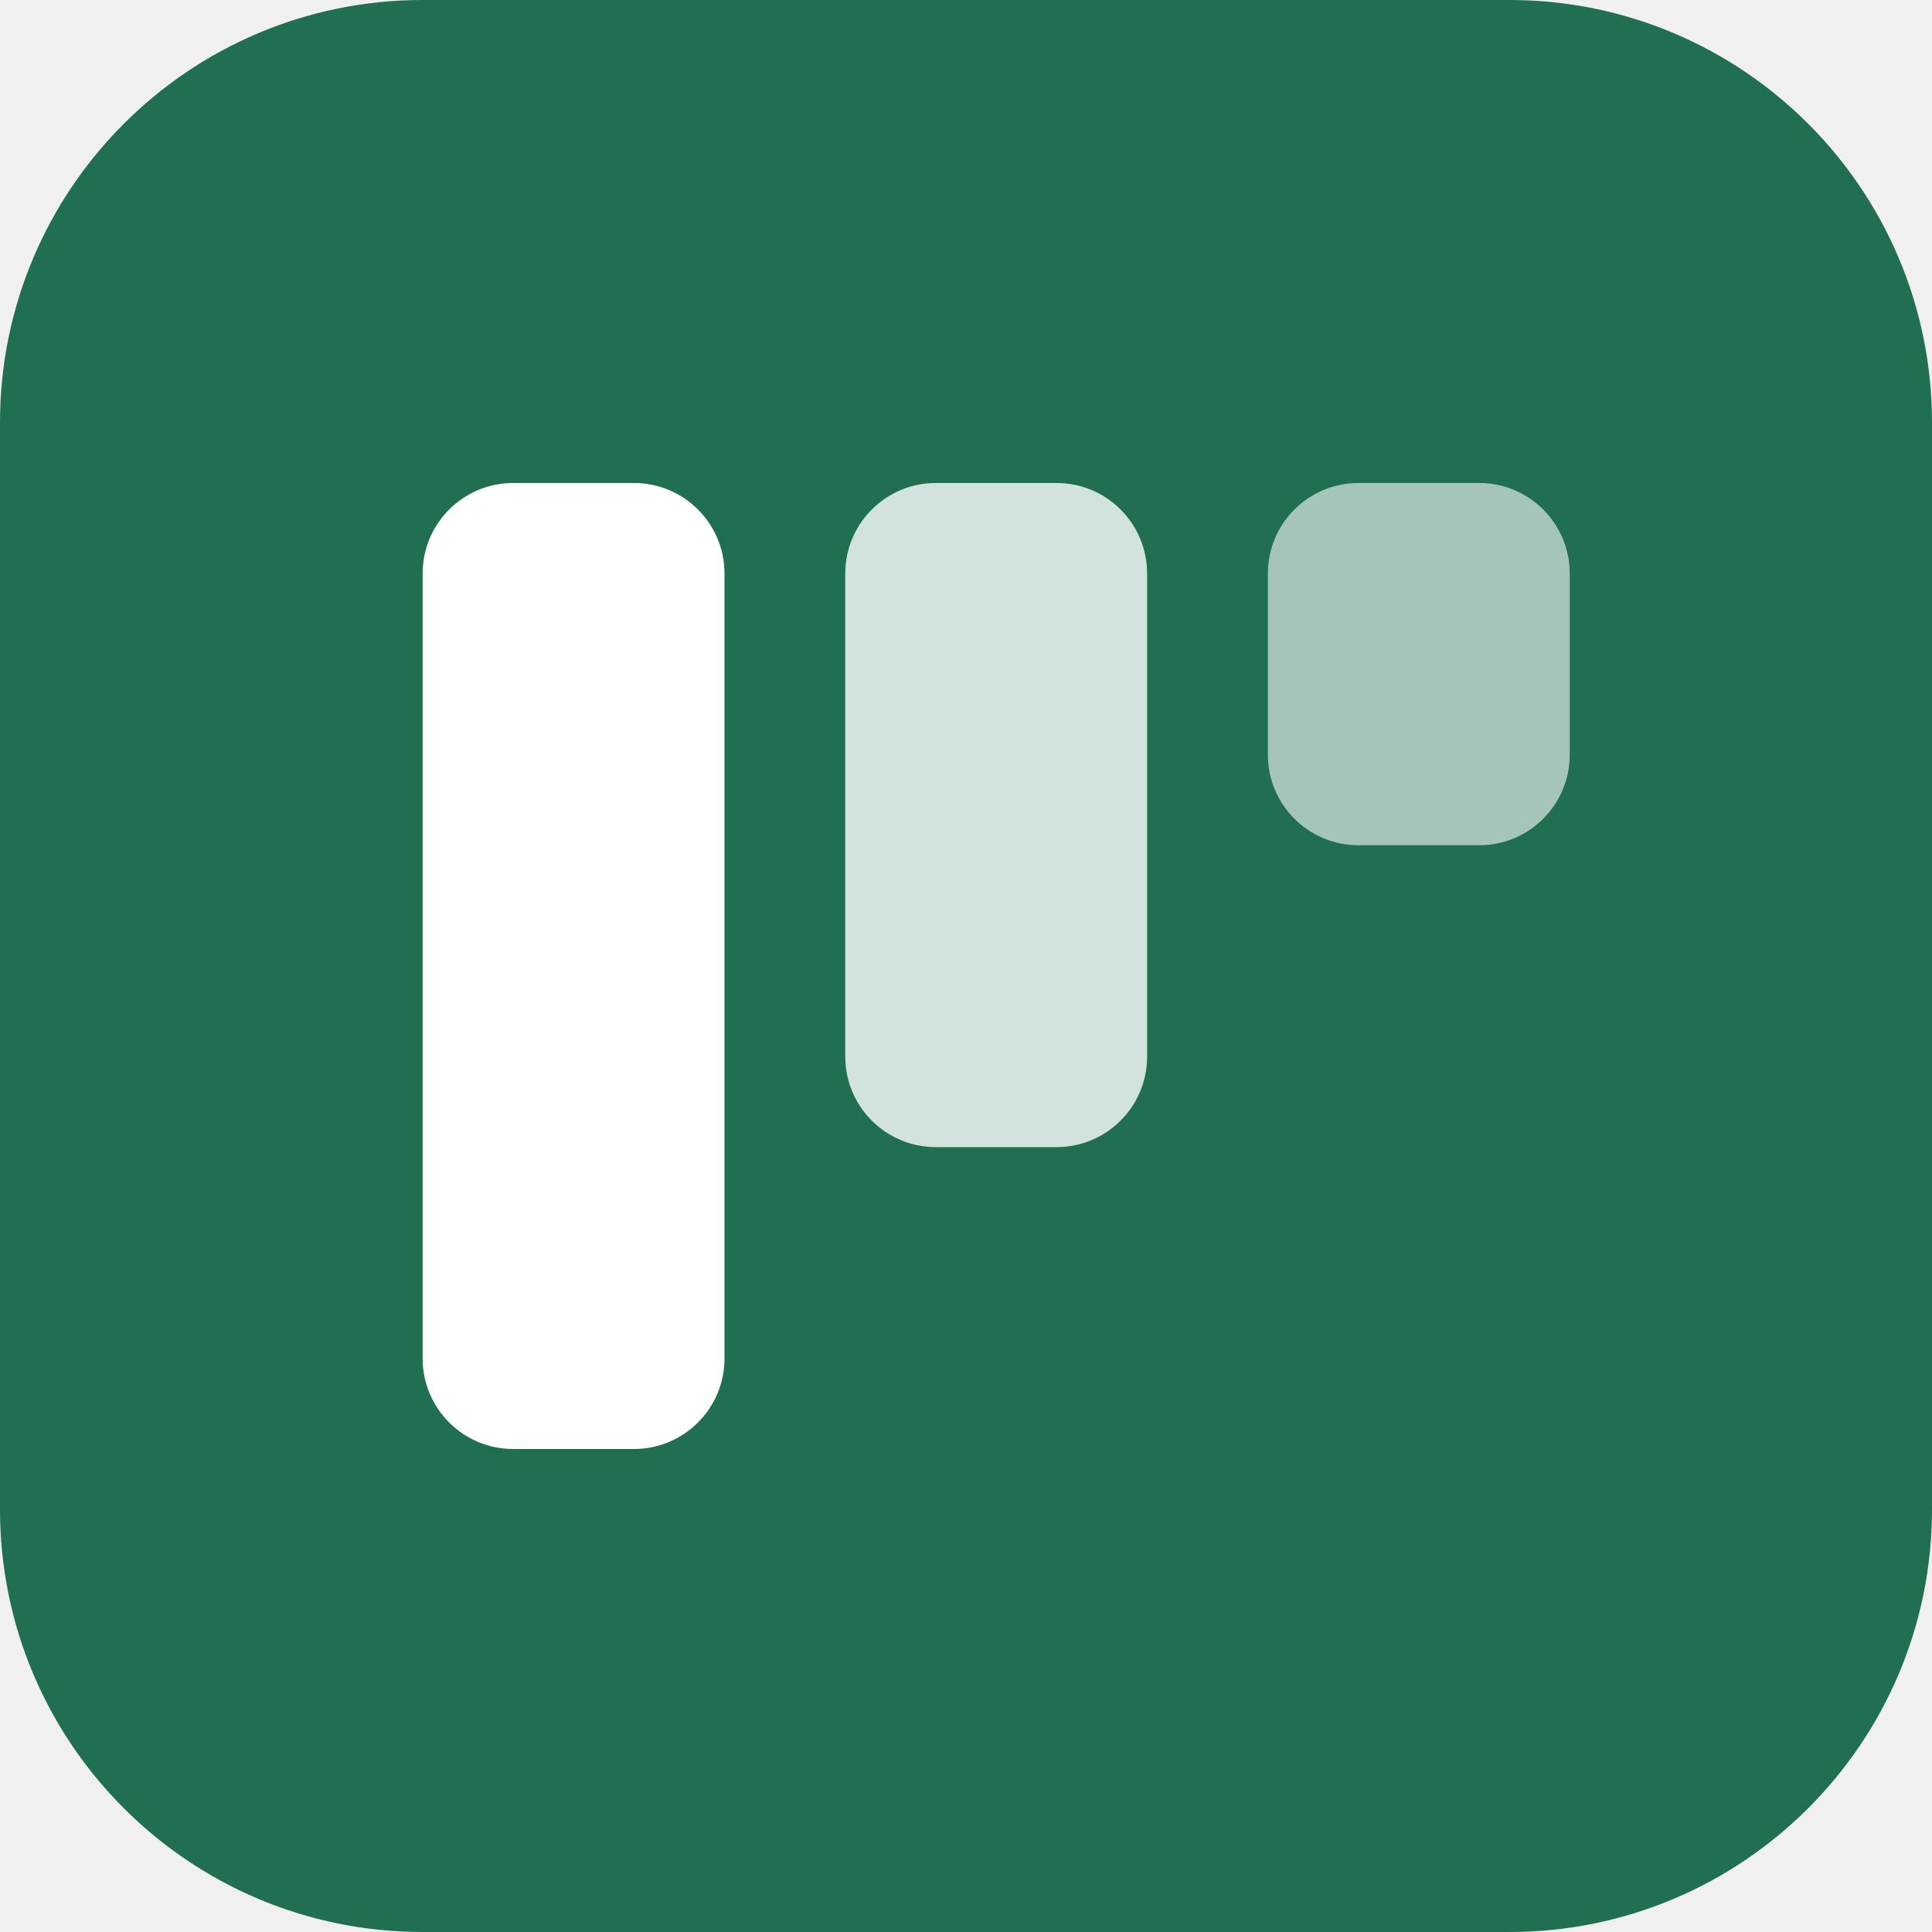
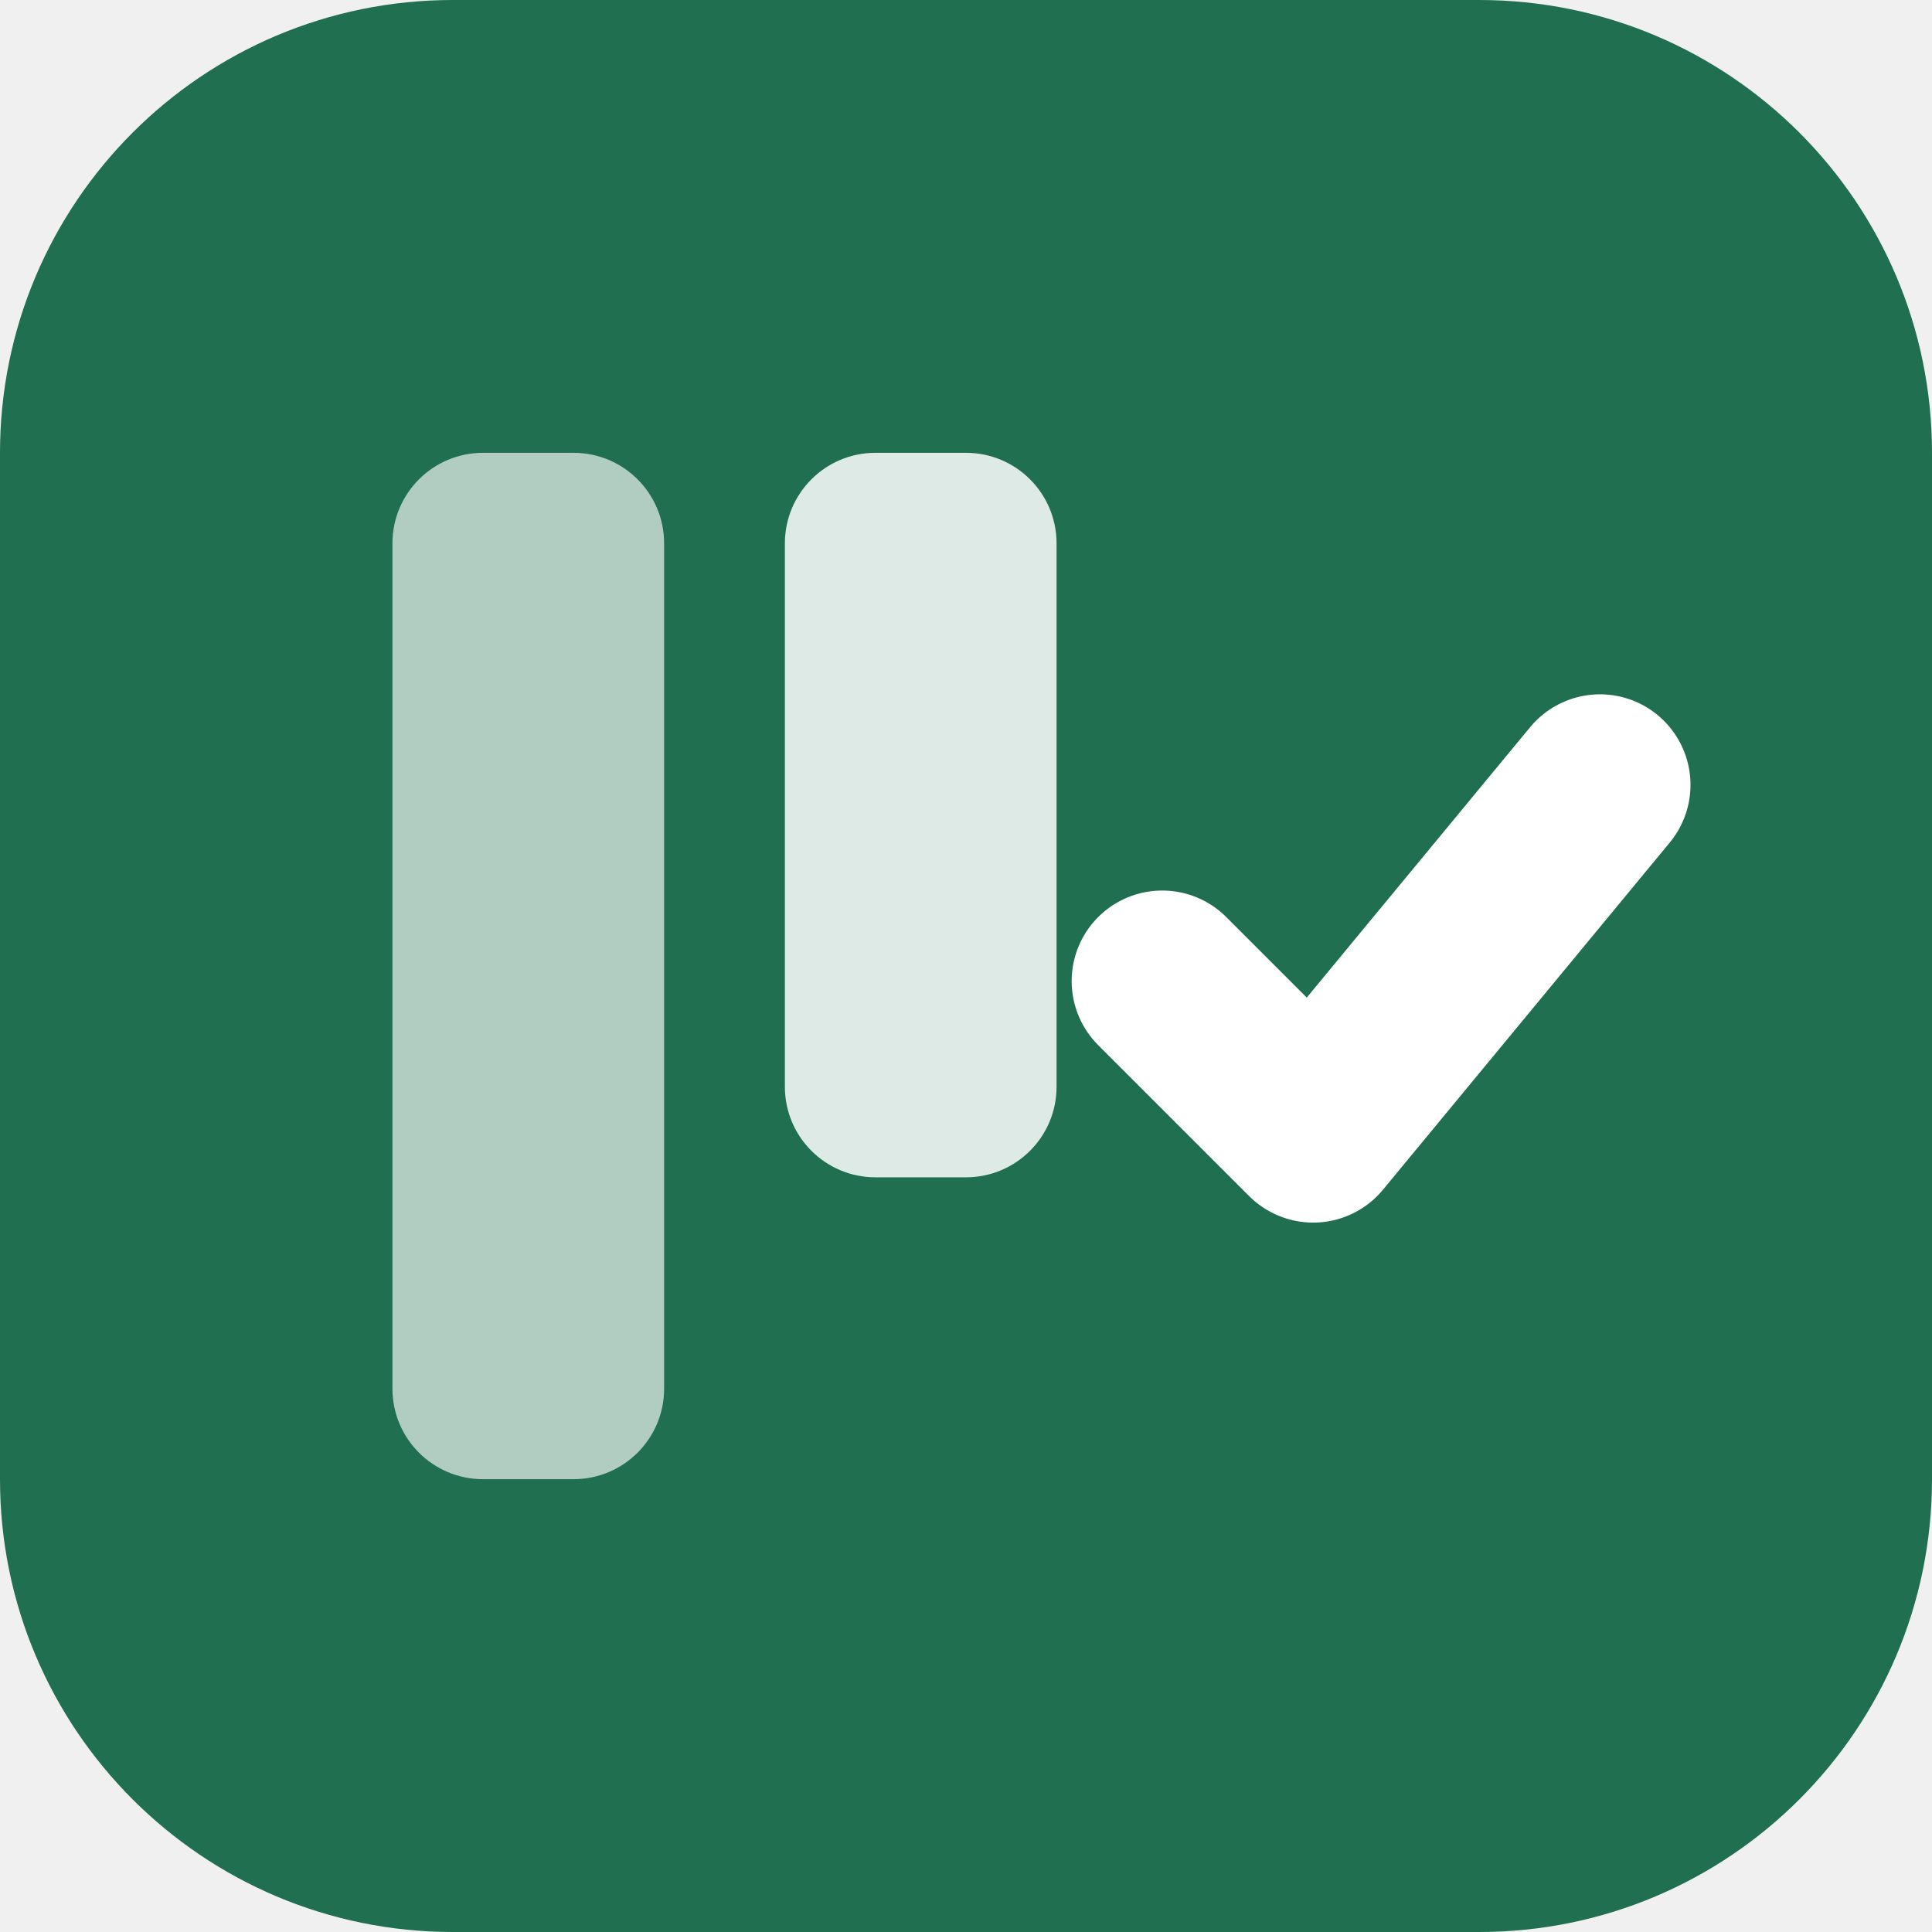
- <svg xmlns="http://www.w3.org/2000/svg" viewBox="0 0 32 32">
-   <rect width="32" height="32" rx="7" fill="#1f6f50" />
-   <rect x="7" y="8" width="5" height="16" rx="1.5" fill="#fff" />
-   <rect x="14" y="8" width="5" height="11" rx="1.5" fill="#fff" opacity=".8" />
-   <rect x="21" y="8" width="5" height="6" rx="1.5" fill="#fff" opacity=".6" />
+ <svg xmlns="http://www.w3.org/2000/svg" viewBox="0 0 64 64" width="64" height="64" role="img" aria-label="TugasHub">
+   <rect width="64" height="64" rx="15" fill="#1f6f50" />
+   <rect x="13" y="15" width="9" height="34" rx="3" fill="#fff" opacity=".65" />
+   <rect x="26" y="15" width="9" height="24" rx="3" fill="#fff" opacity=".85" />
+   <path d="M38.5 32.5l5 5L53 26" fill="none" stroke="#fff" stroke-width="6" stroke-linecap="round" stroke-linejoin="round" />
</svg>
